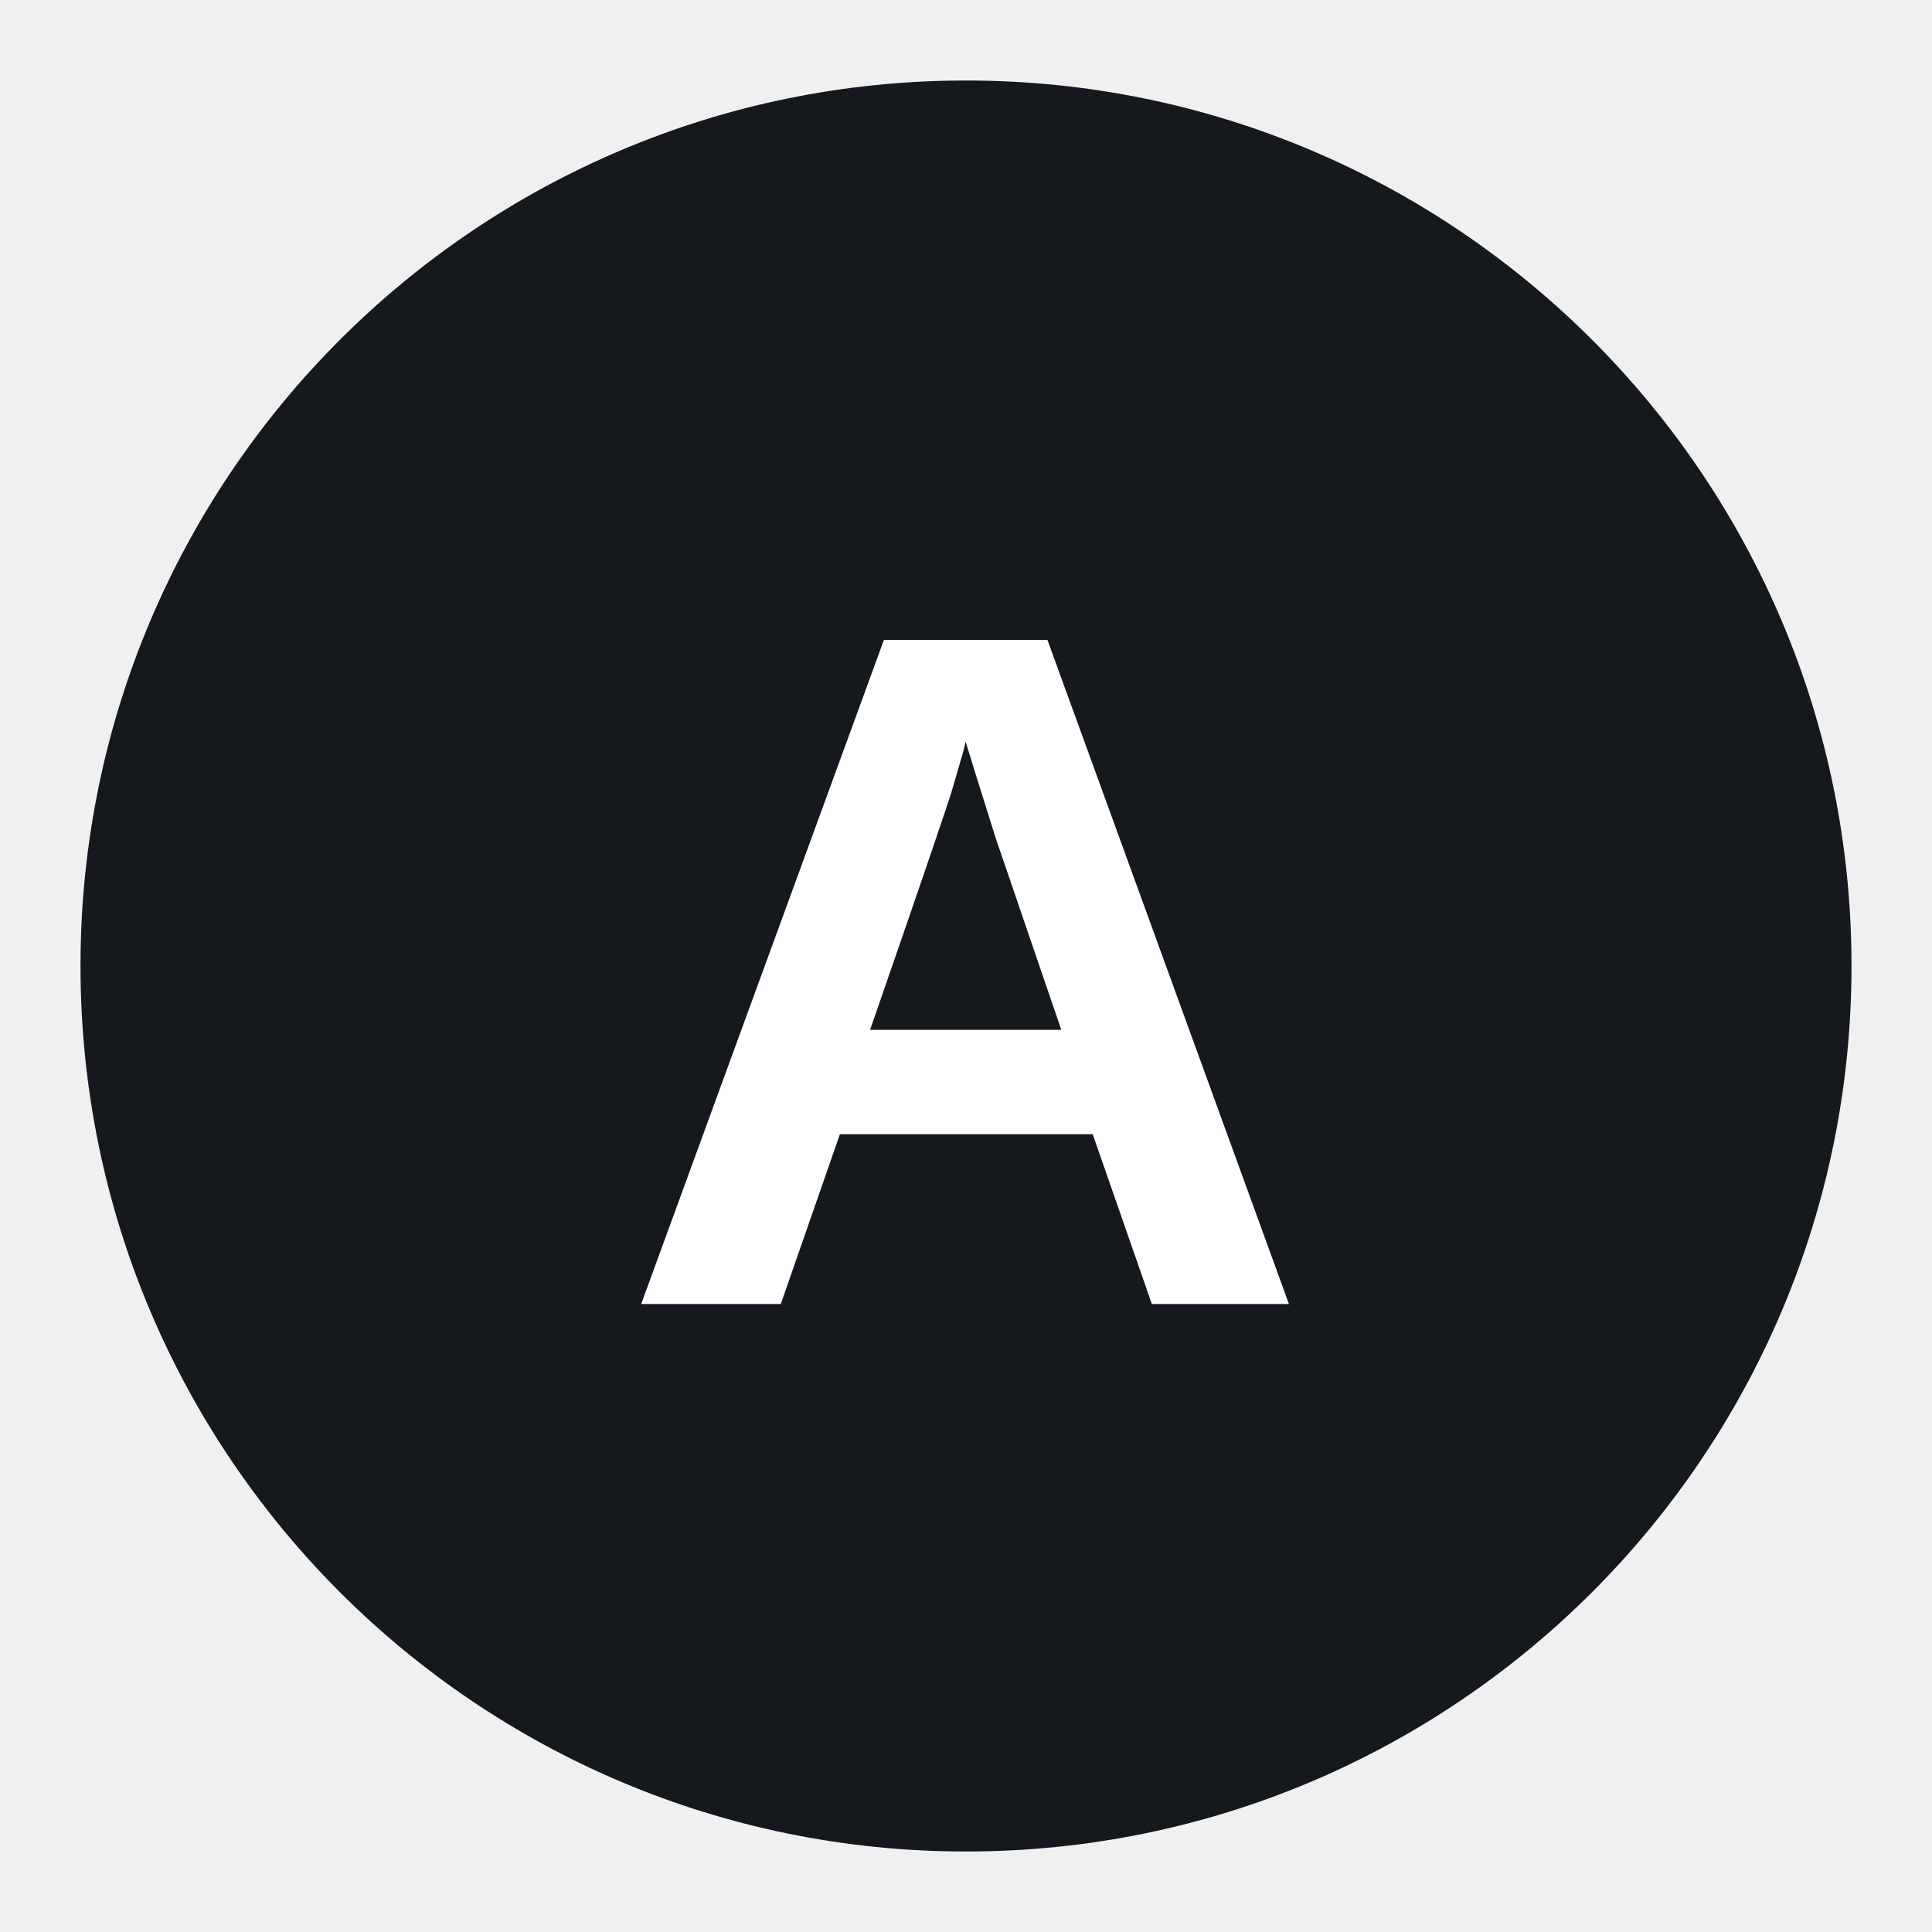
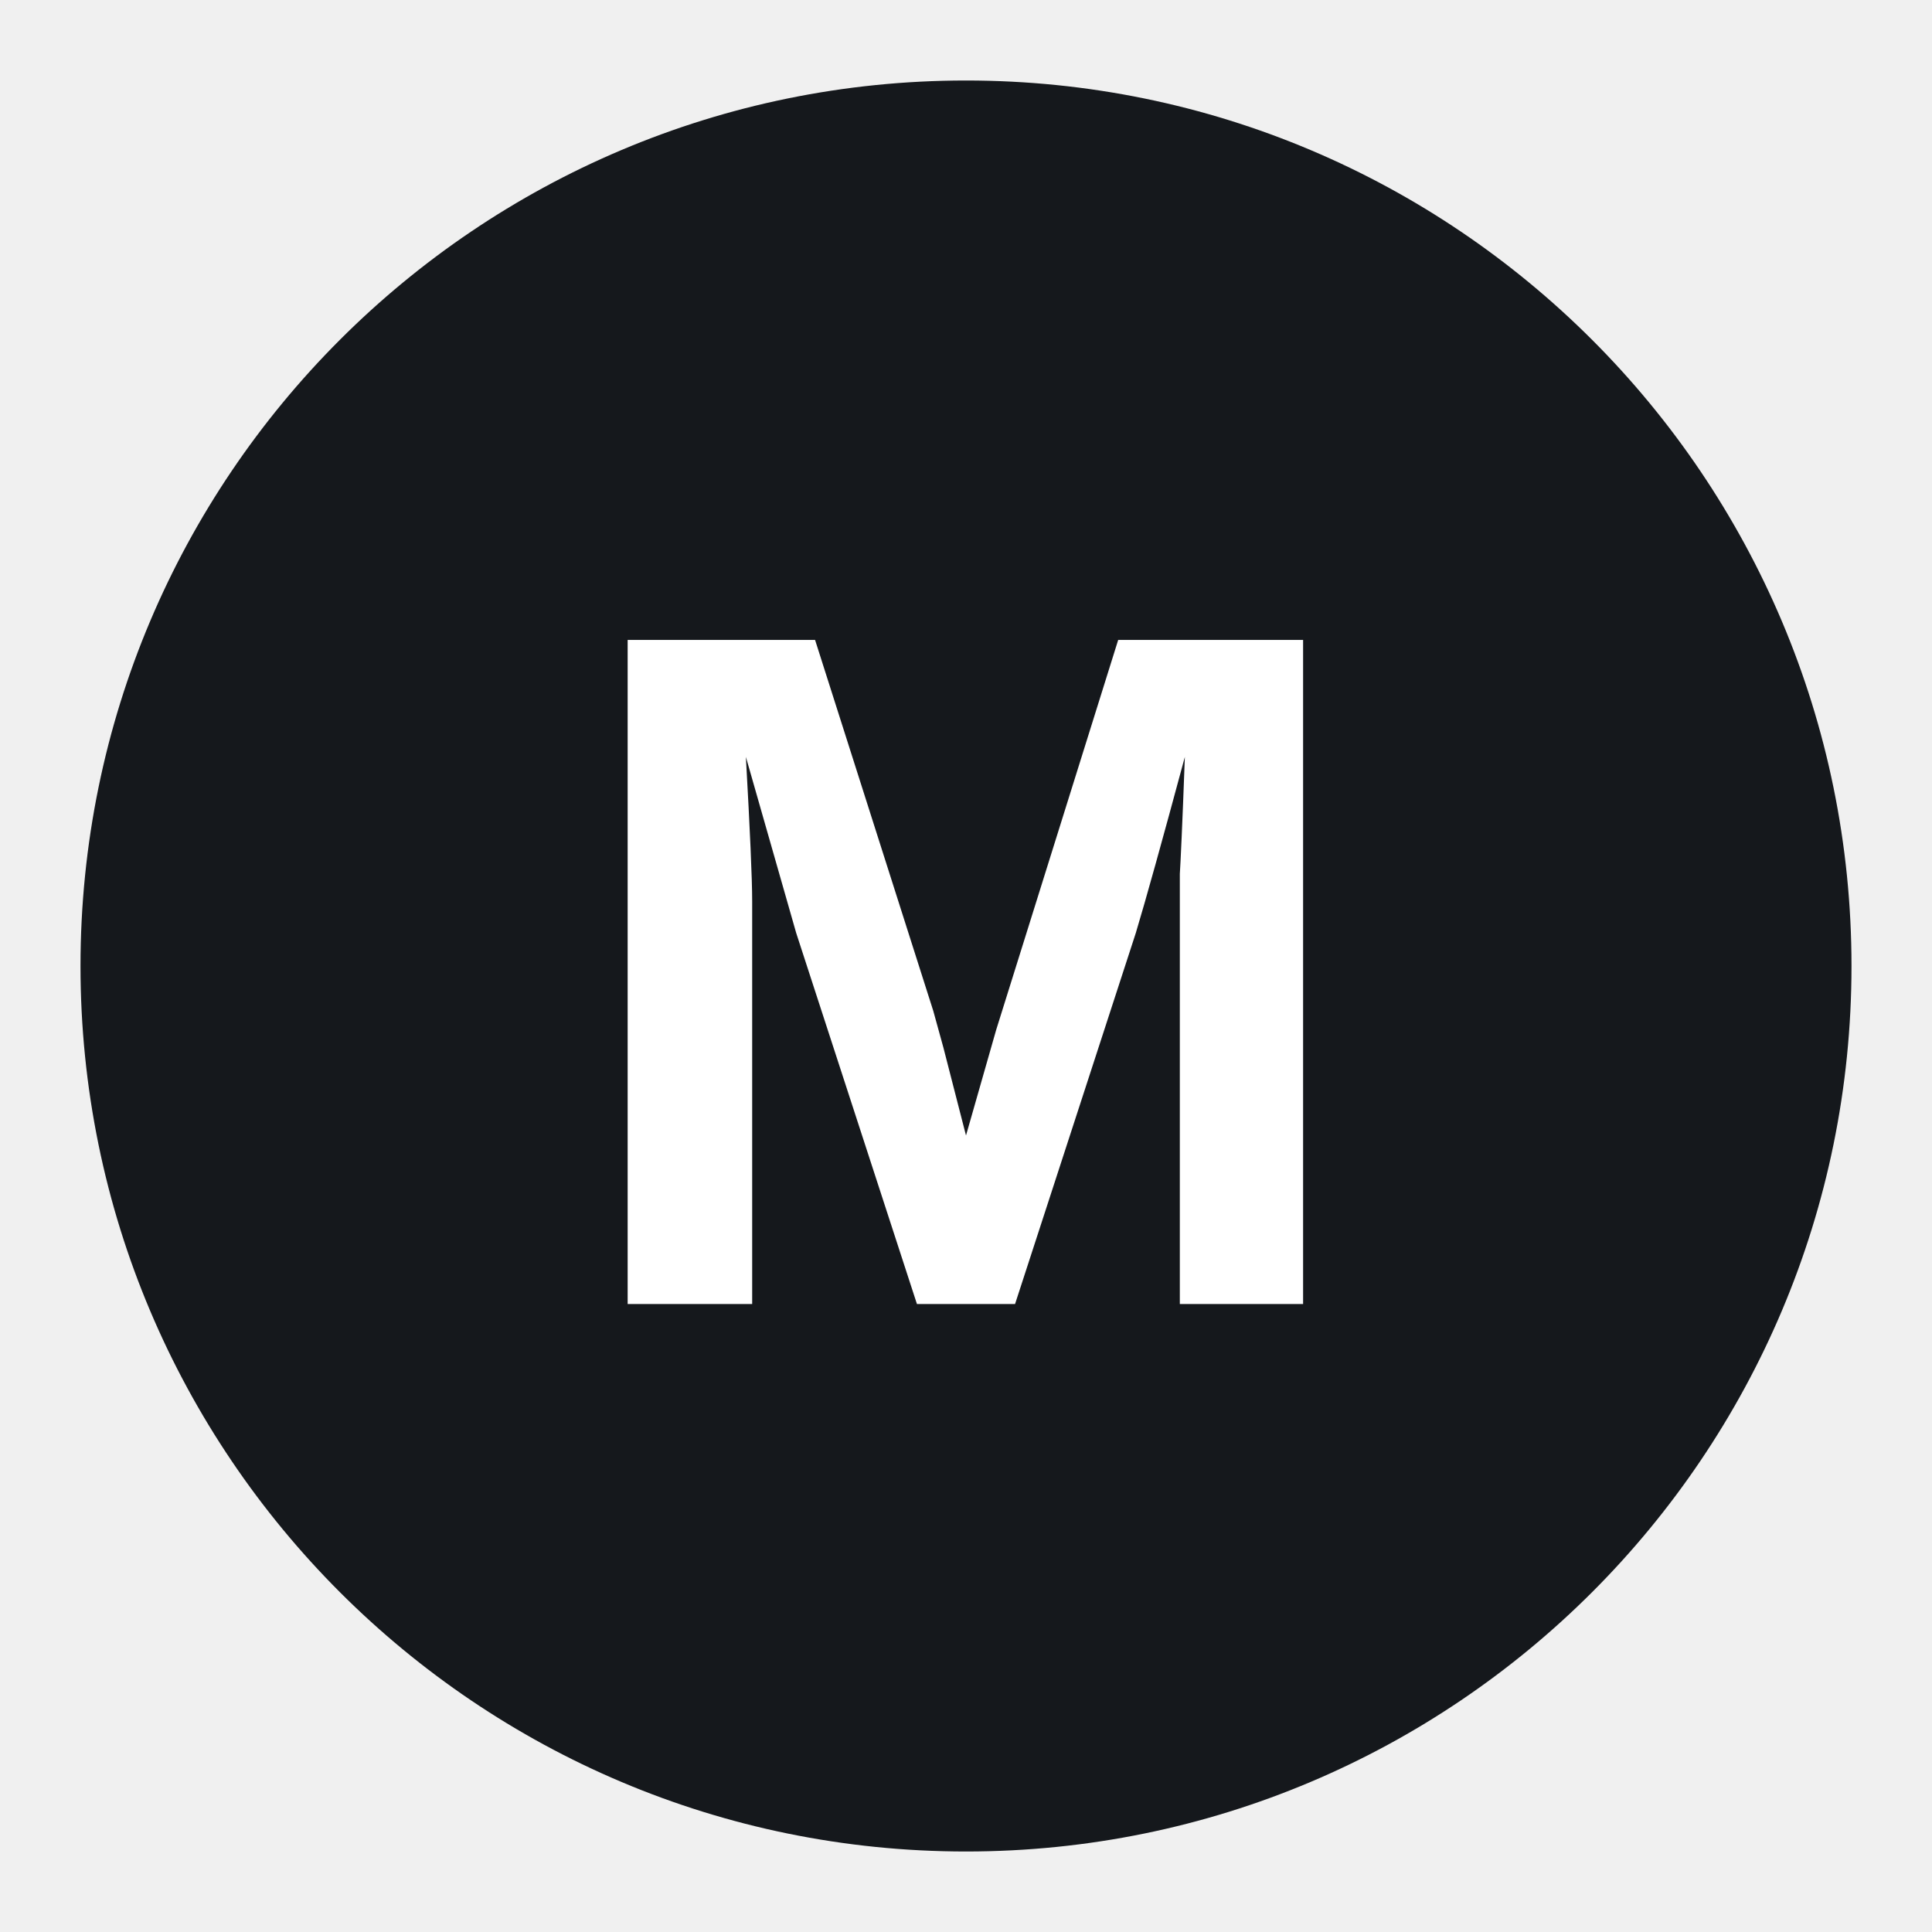
<svg xmlns="http://www.w3.org/2000/svg" viewBox="0 0 24 24">
  <circle cx="12" cy="12" r="11" fill="#15181C" />
-   <text x="12" y="16.2" text-anchor="middle" font-family="Arial,sans-serif" font-size="12" font-weight="700" fill="#fff">A</text>
+   <text x="12" y="16.2" text-anchor="middle" font-family="Arial,sans-serif" font-size="12" font-weight="700" fill="#fff">M</text>
</svg>
